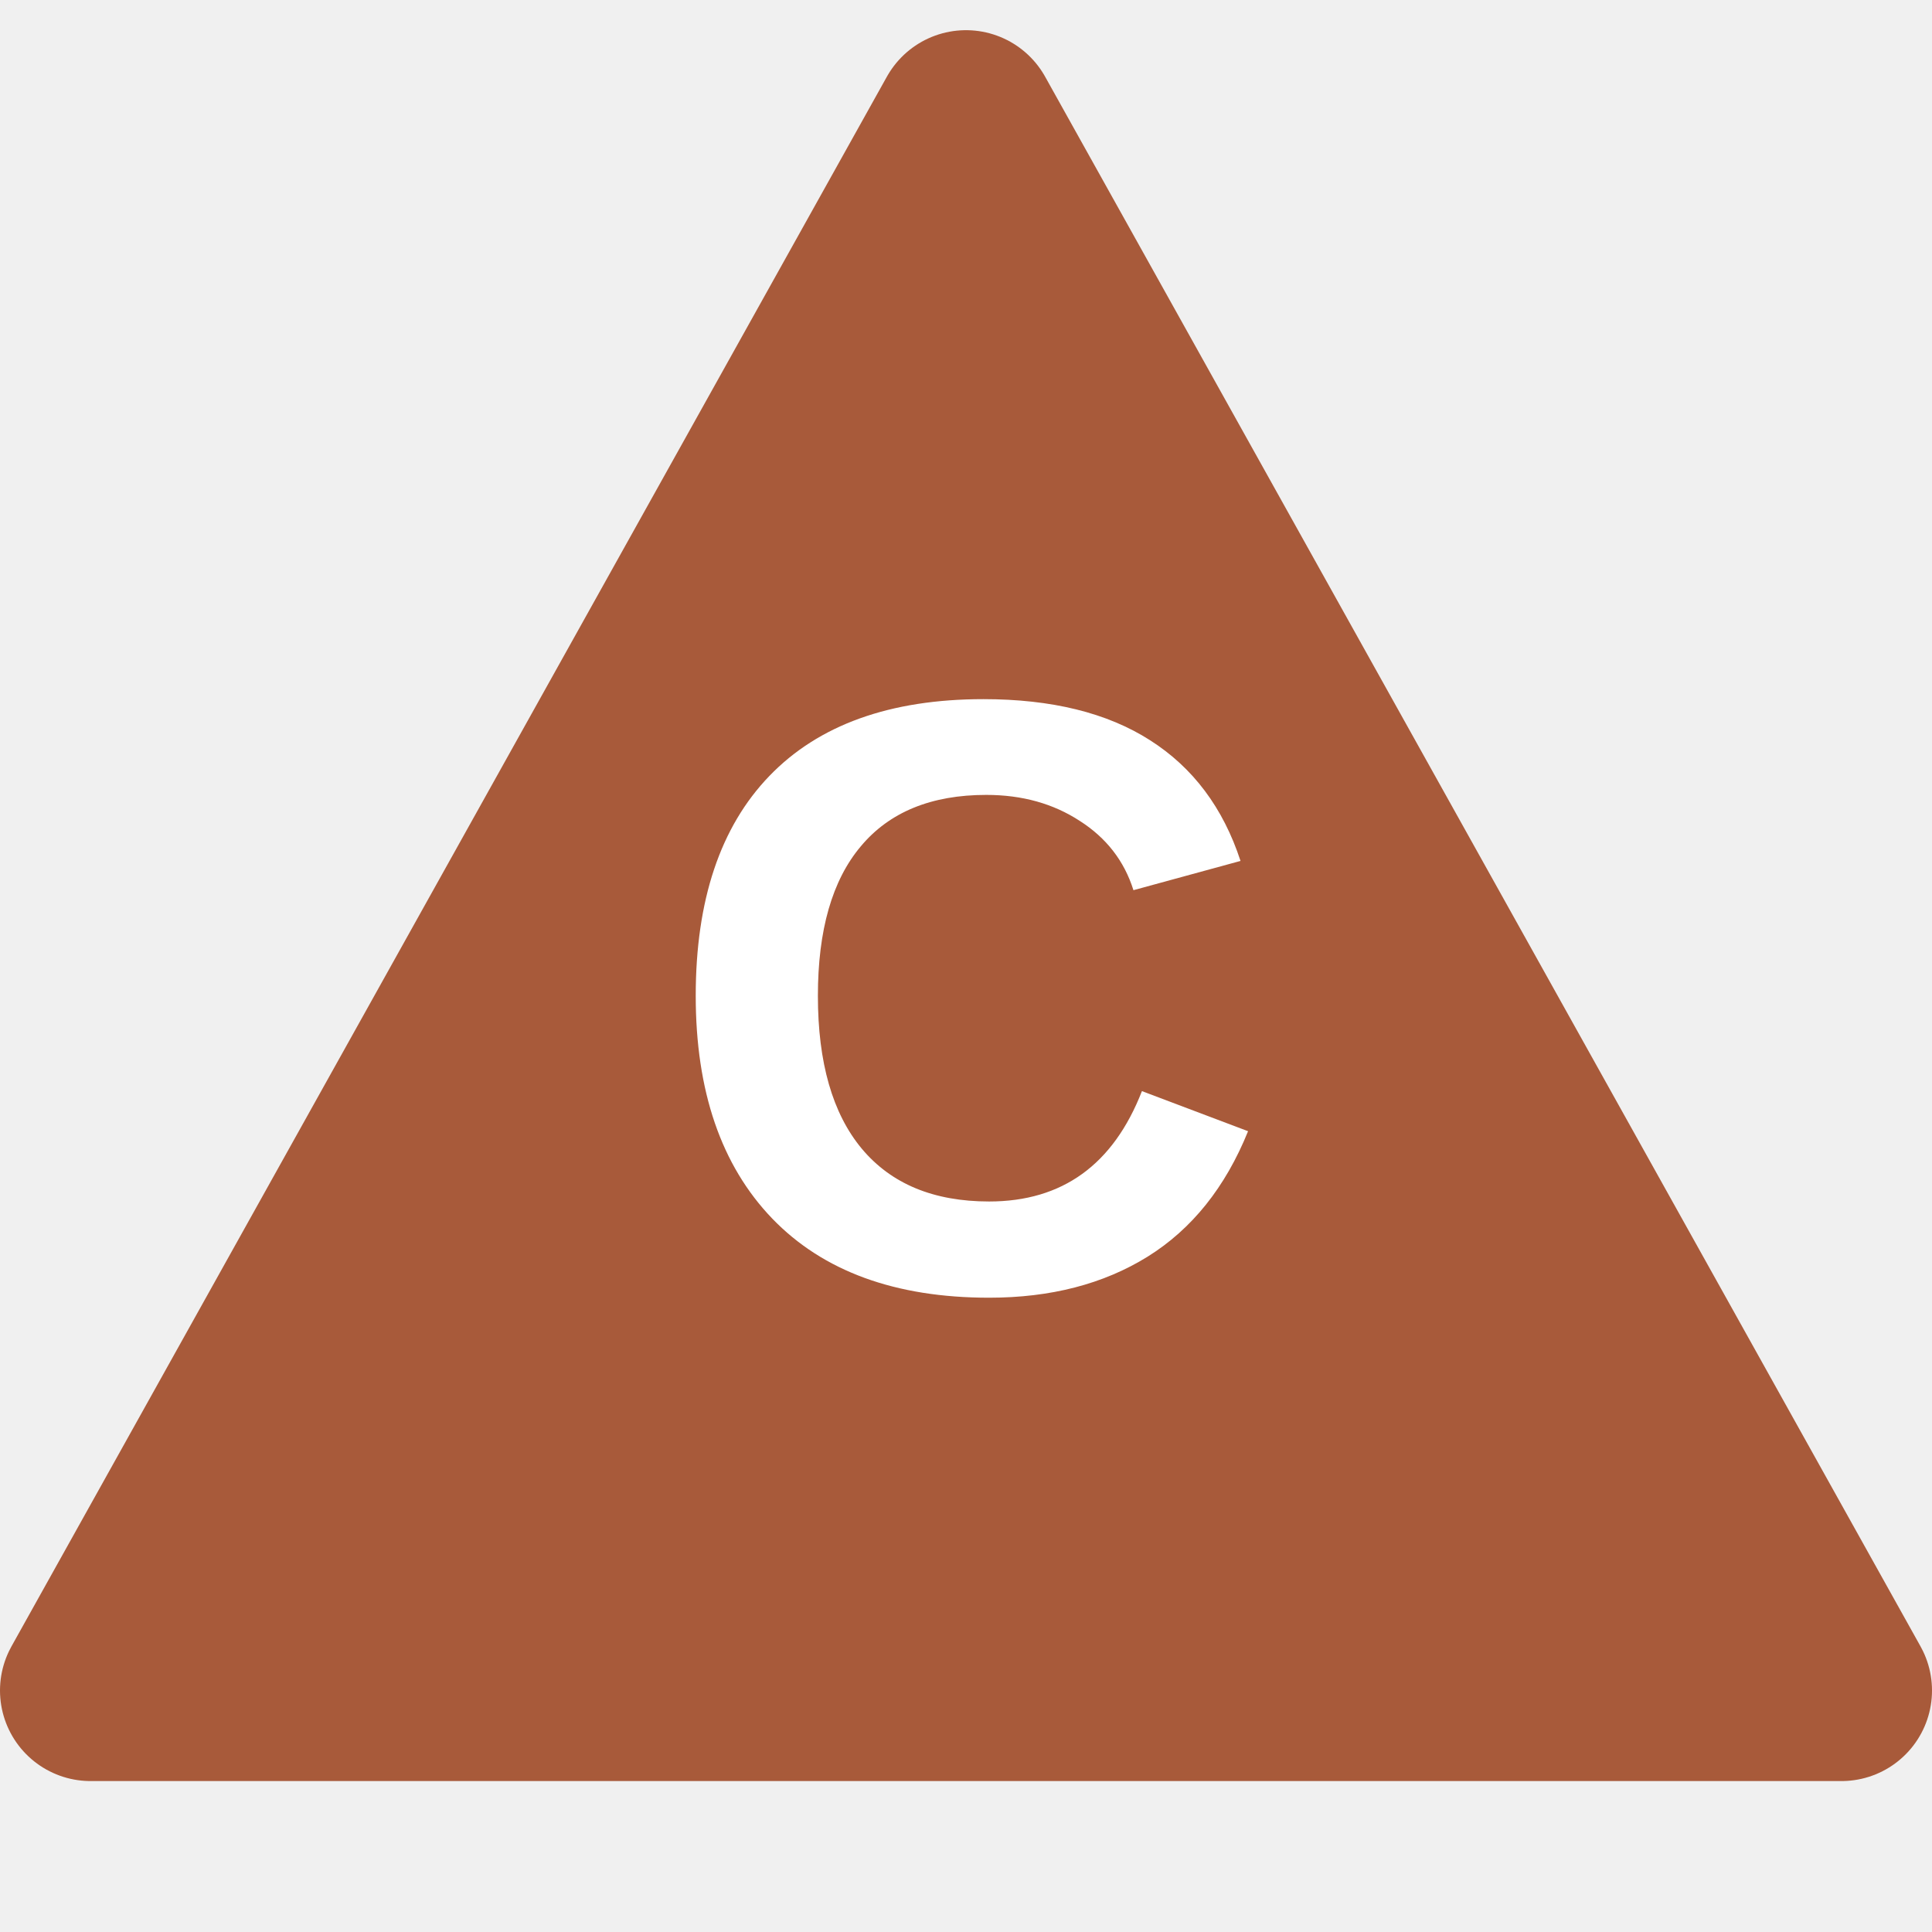
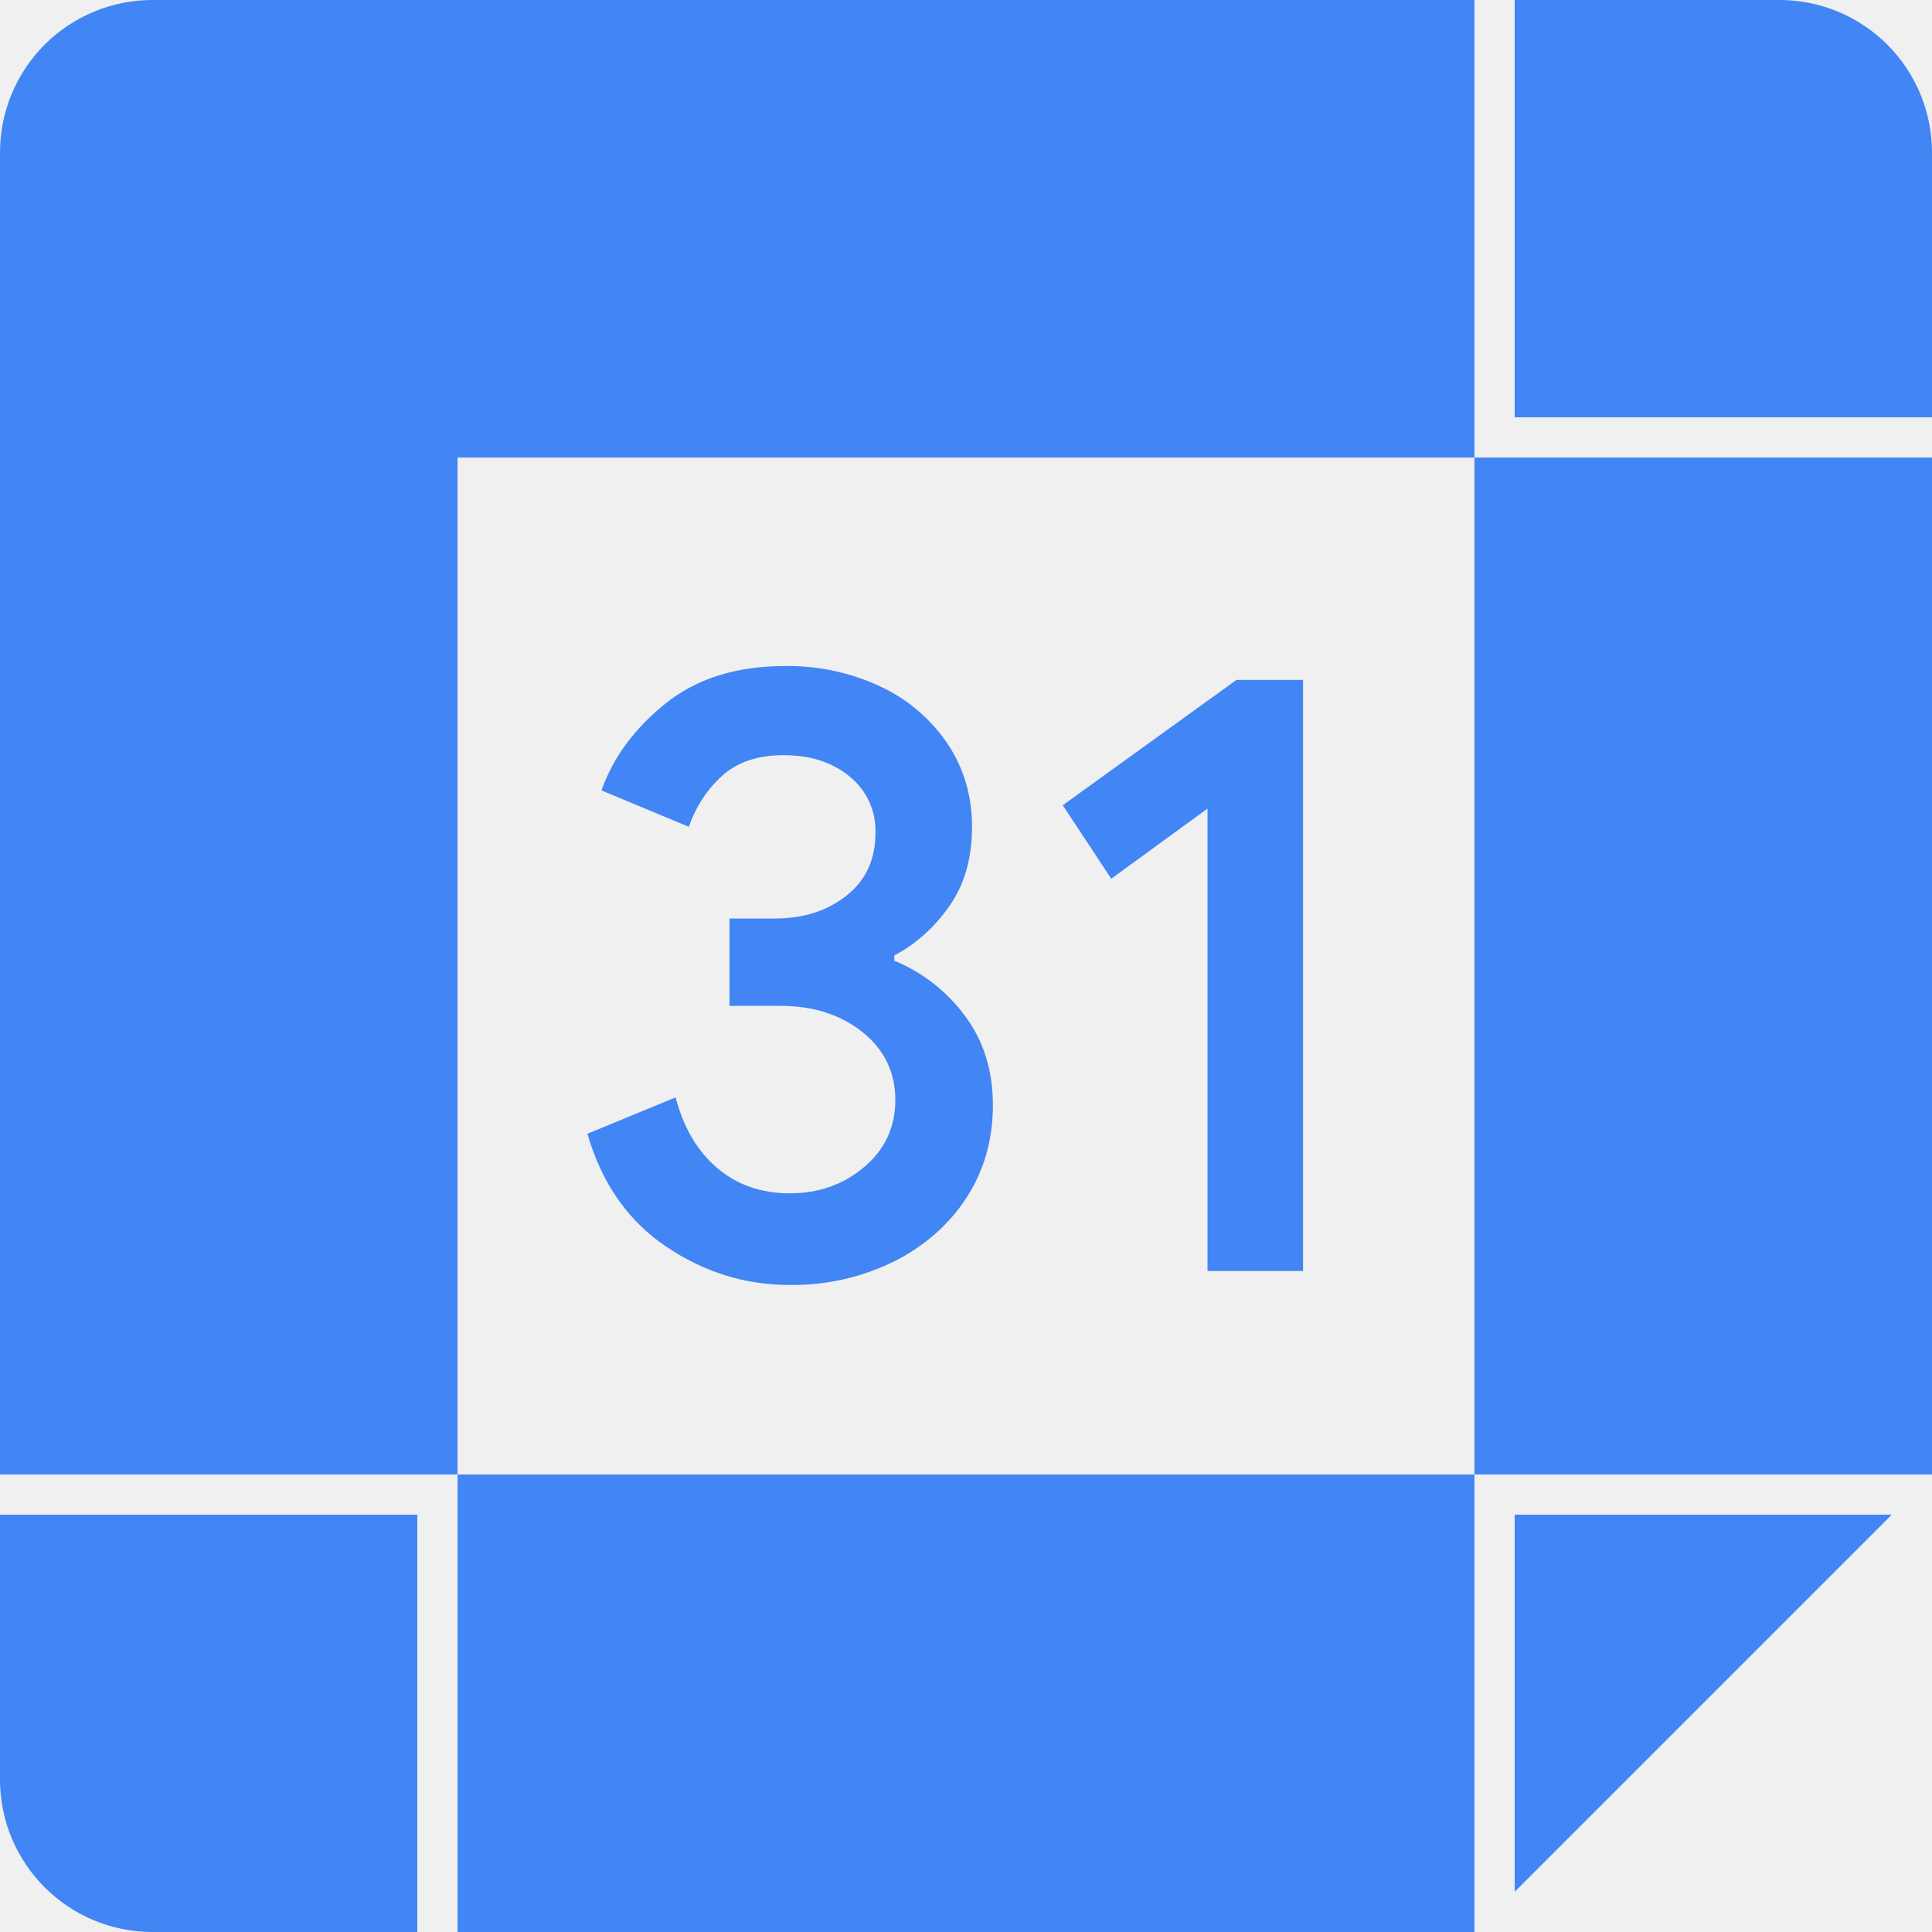
- <svg xmlns="http://www.w3.org/2000/svg" viewBox="0 0 64 64" width="64" height="64" role="img" aria-label="C">
-   <path d="M32 4 61 56H3z" fill="#a85a3a" stroke="#a85a3a" stroke-width="6" stroke-linejoin="round" />
-   <text x="32" y="33" text-anchor="middle" dominant-baseline="central" font-family="Geist,system-ui,-apple-system,Segoe UI,Arial,sans-serif" font-weight="700" font-size="28" fill="#fff">C</text>
+ <svg xmlns="http://www.w3.org/2000/svg" role="img" fill="#4285F4" viewBox="0 0 24 24">
+   <path d="M18.316 5.684H24v12.632h-5.684V5.684zM5.684 24h12.632v-5.684H5.684V24zM18.316 5.684V0H1.895A1.894 1.894 0 0 0 0 1.895v16.421h5.684V5.684h12.632zm-7.207 6.25v-.065c.272-.144.5-.349.687-.617s.279-.595.279-.982c0-.379-.099-.72-.3-1.025a2.05 2.05 0 0 0-.832-.714 2.703 2.703 0 0 0-1.197-.257c-.6 0-1.094.156-1.481.467-.386.311-.65.671-.793 1.078l1.085.452c.086-.249.224-.461.413-.633.189-.172.445-.257.767-.257.33 0 .602.088.816.264a.86.86 0 0 1 .322.703c0 .33-.12.589-.36.778-.24.19-.535.284-.886.284h-.567v1.085h.633c.407 0 .748.109 1.02.327.272.218.407.499.407.843 0 .336-.129.614-.387.832s-.565.327-.924.327c-.351 0-.651-.103-.897-.311-.248-.208-.422-.502-.521-.881l-1.096.452c.178.616.505 1.082.977 1.401.472.319.984.478 1.538.477a2.84 2.84 0 0 0 1.293-.291c.382-.193.684-.458.902-.794.218-.336.327-.72.327-1.149 0-.429-.115-.797-.344-1.105a2.067 2.067 0 0 0-.881-.689zm2.093-1.931l.602.913L15 10.045v5.744h1.187V8.446h-.827l-2.158 1.557zM22.105 0h-3.289v5.184H24V1.895A1.894 1.894 0 0 0 22.105 0zm-3.289 23.5l4.684-4.684h-4.684V23.5zM0 22.105C0 23.152.848 24 1.895 24h3.289v-5.184H0v3.289z" />
</svg>
